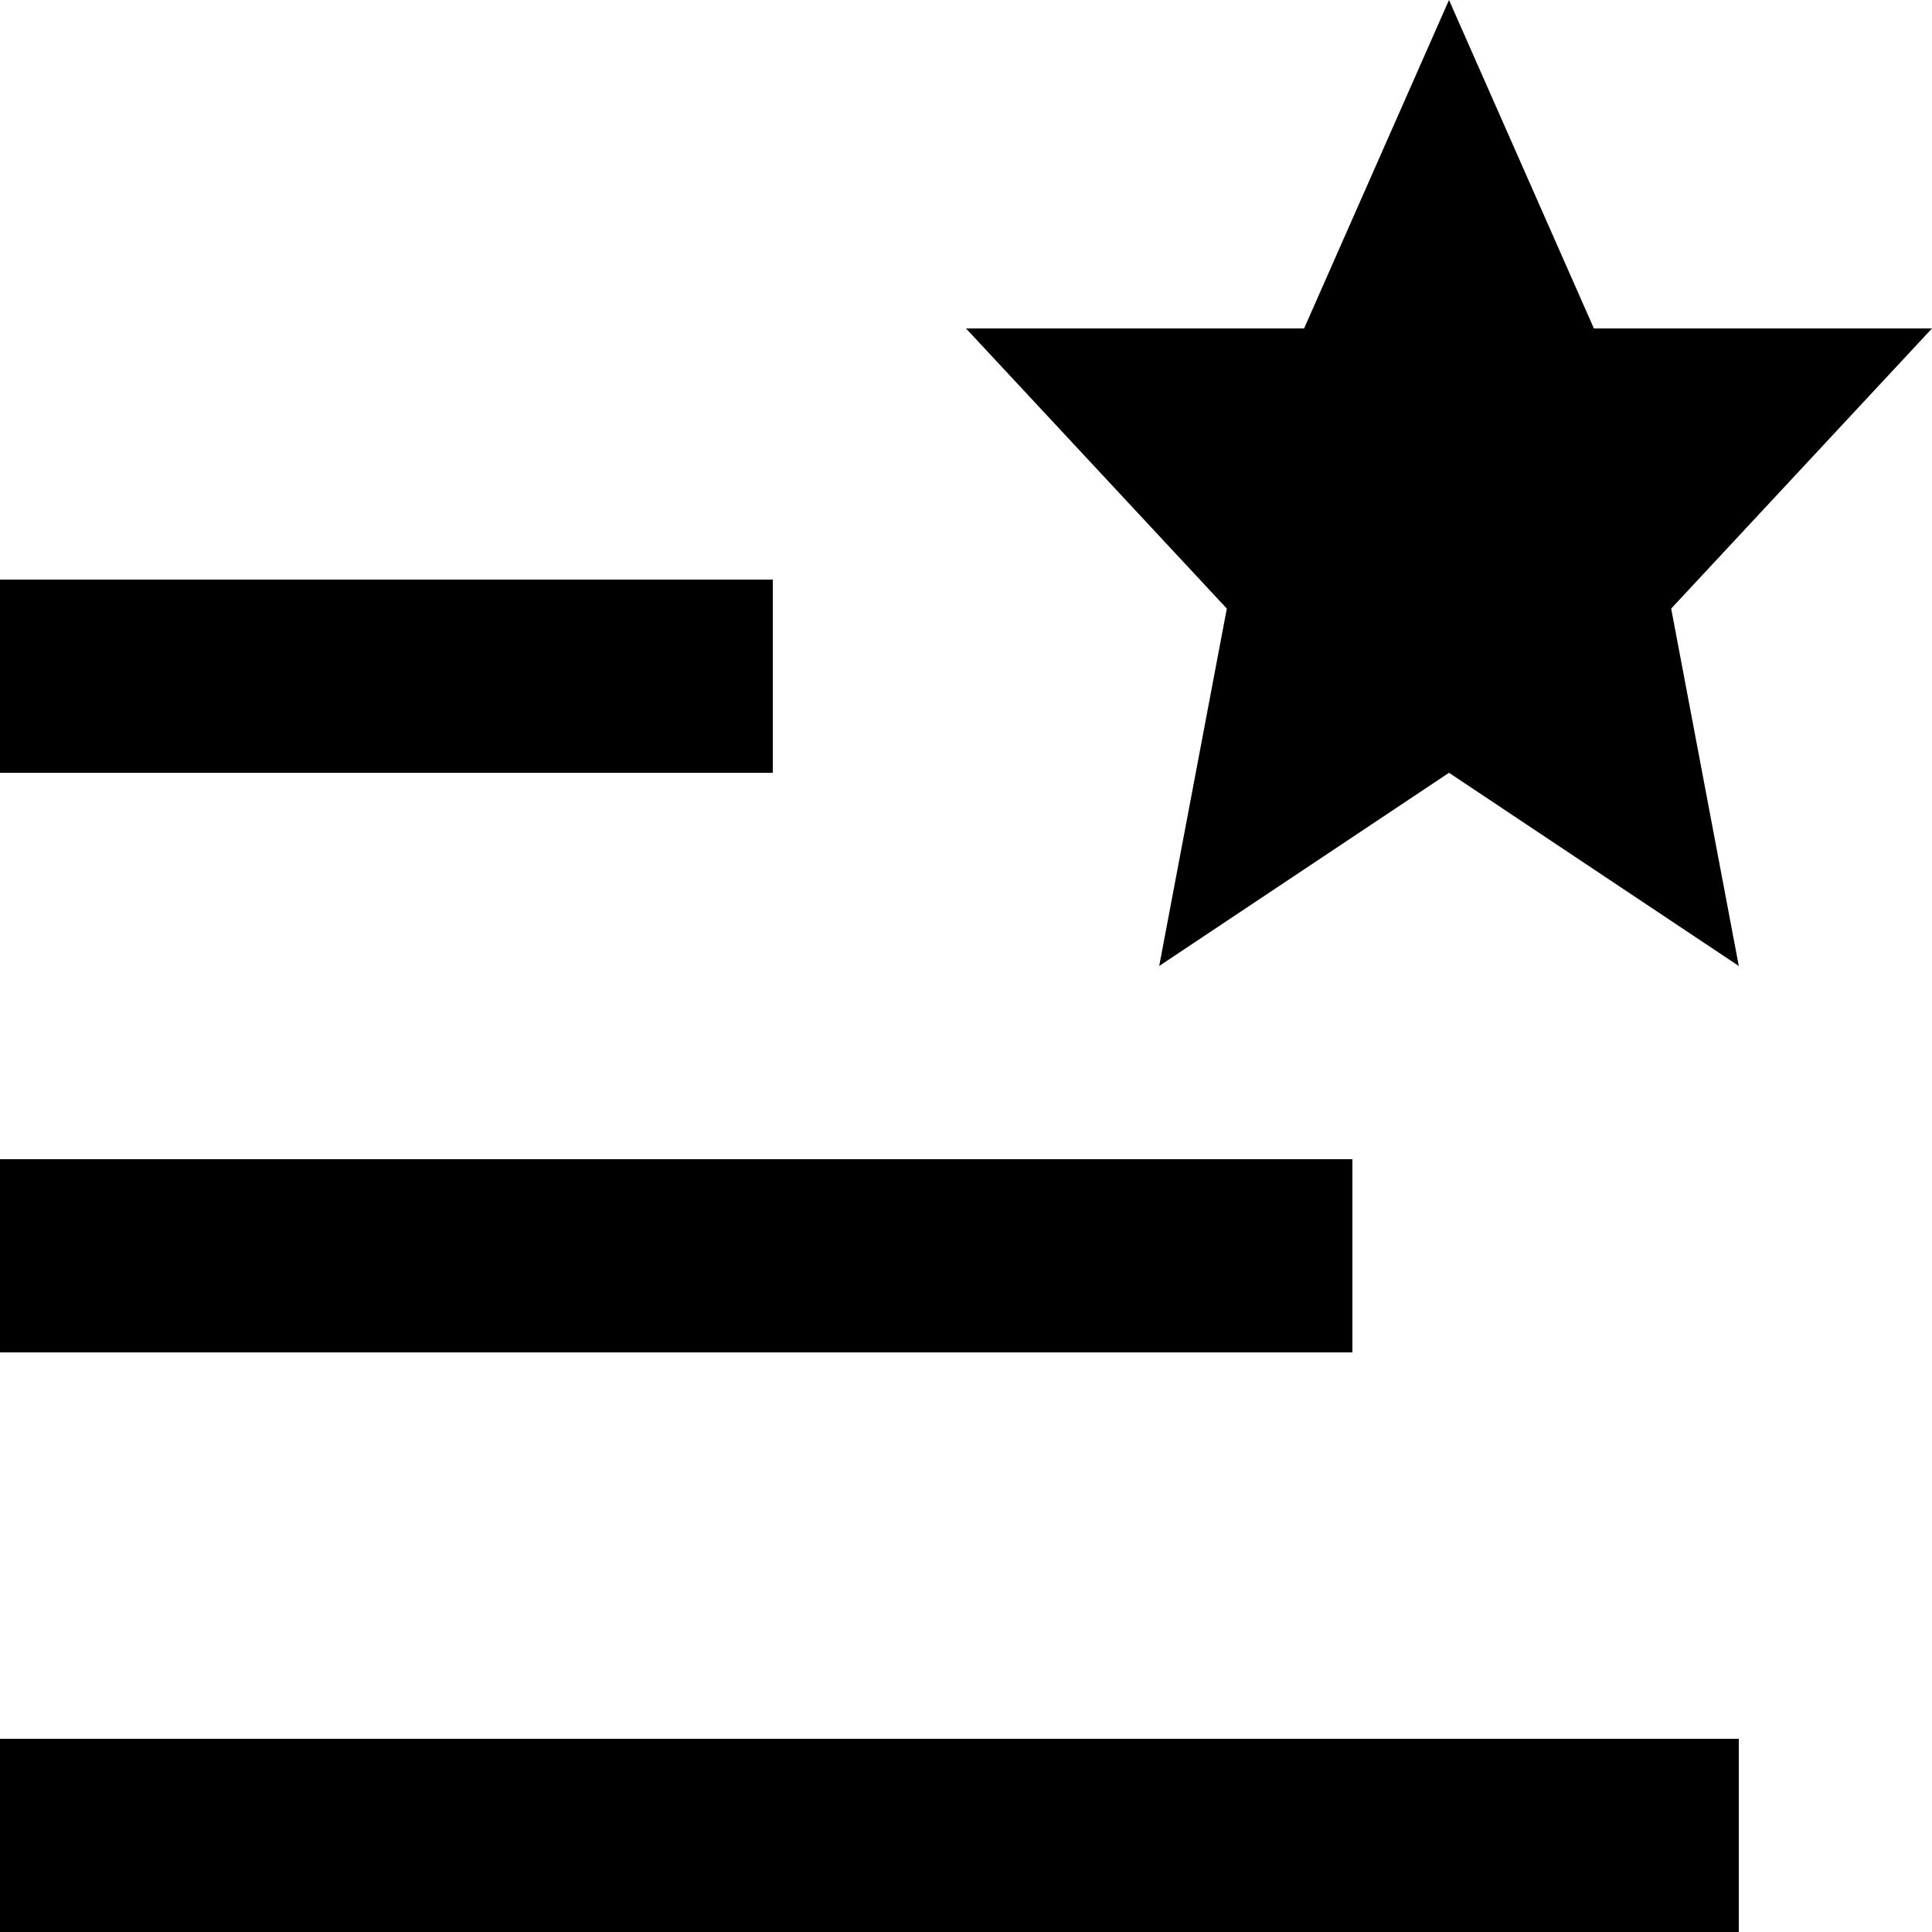
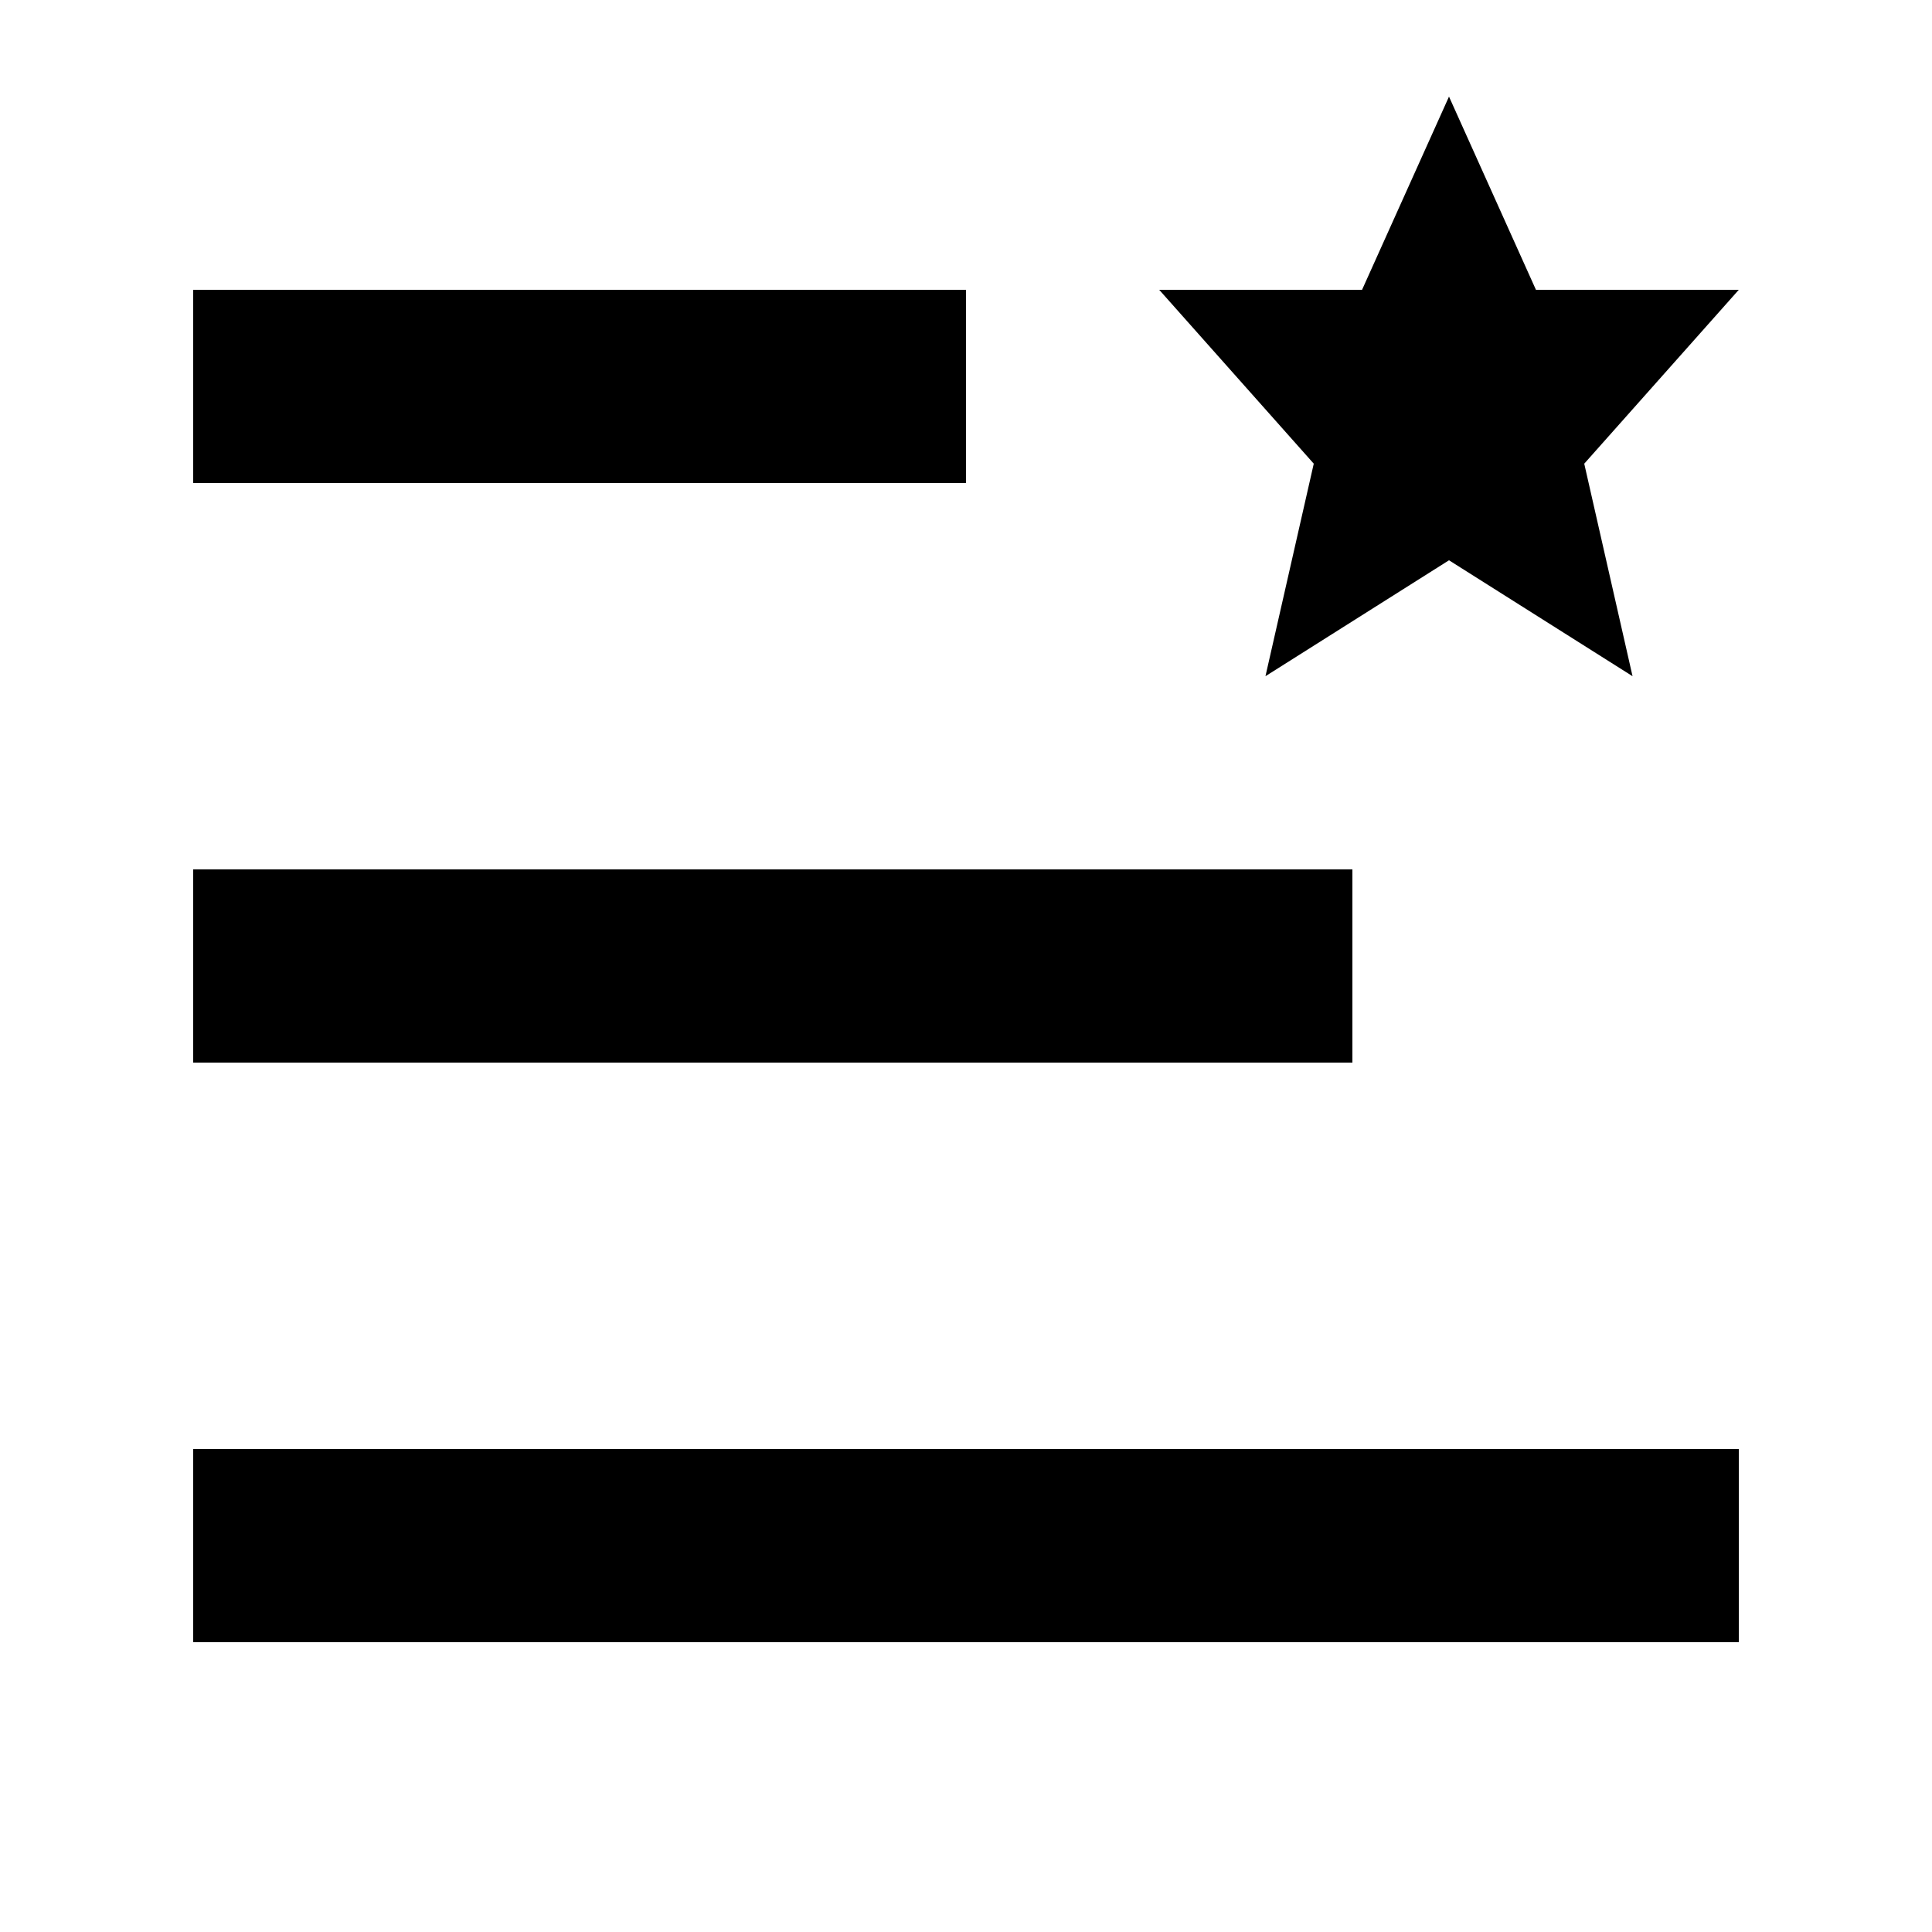
<svg xmlns="http://www.w3.org/2000/svg" width="20" height="20" viewBox="0 0 20 20">
-   <path d="M0 6h8v2H0zm0 12h18v2H0zm0-6h14v2H0zm20-8.6h-3.5L15 0l-1.5 3.4H10l2.7 2.9L12 10l3-2 3 2-.7-3.7z" />
+   <path d="M2 15v2h16v-2zm0-6v2h12V9zm0-6v2h8V3zm16 0h-2.1L15 1l-.9 2H12l1.6 1.8-.5 2.2L15 5.8 16.9 7l-.5-2.2z" />
</svg>
